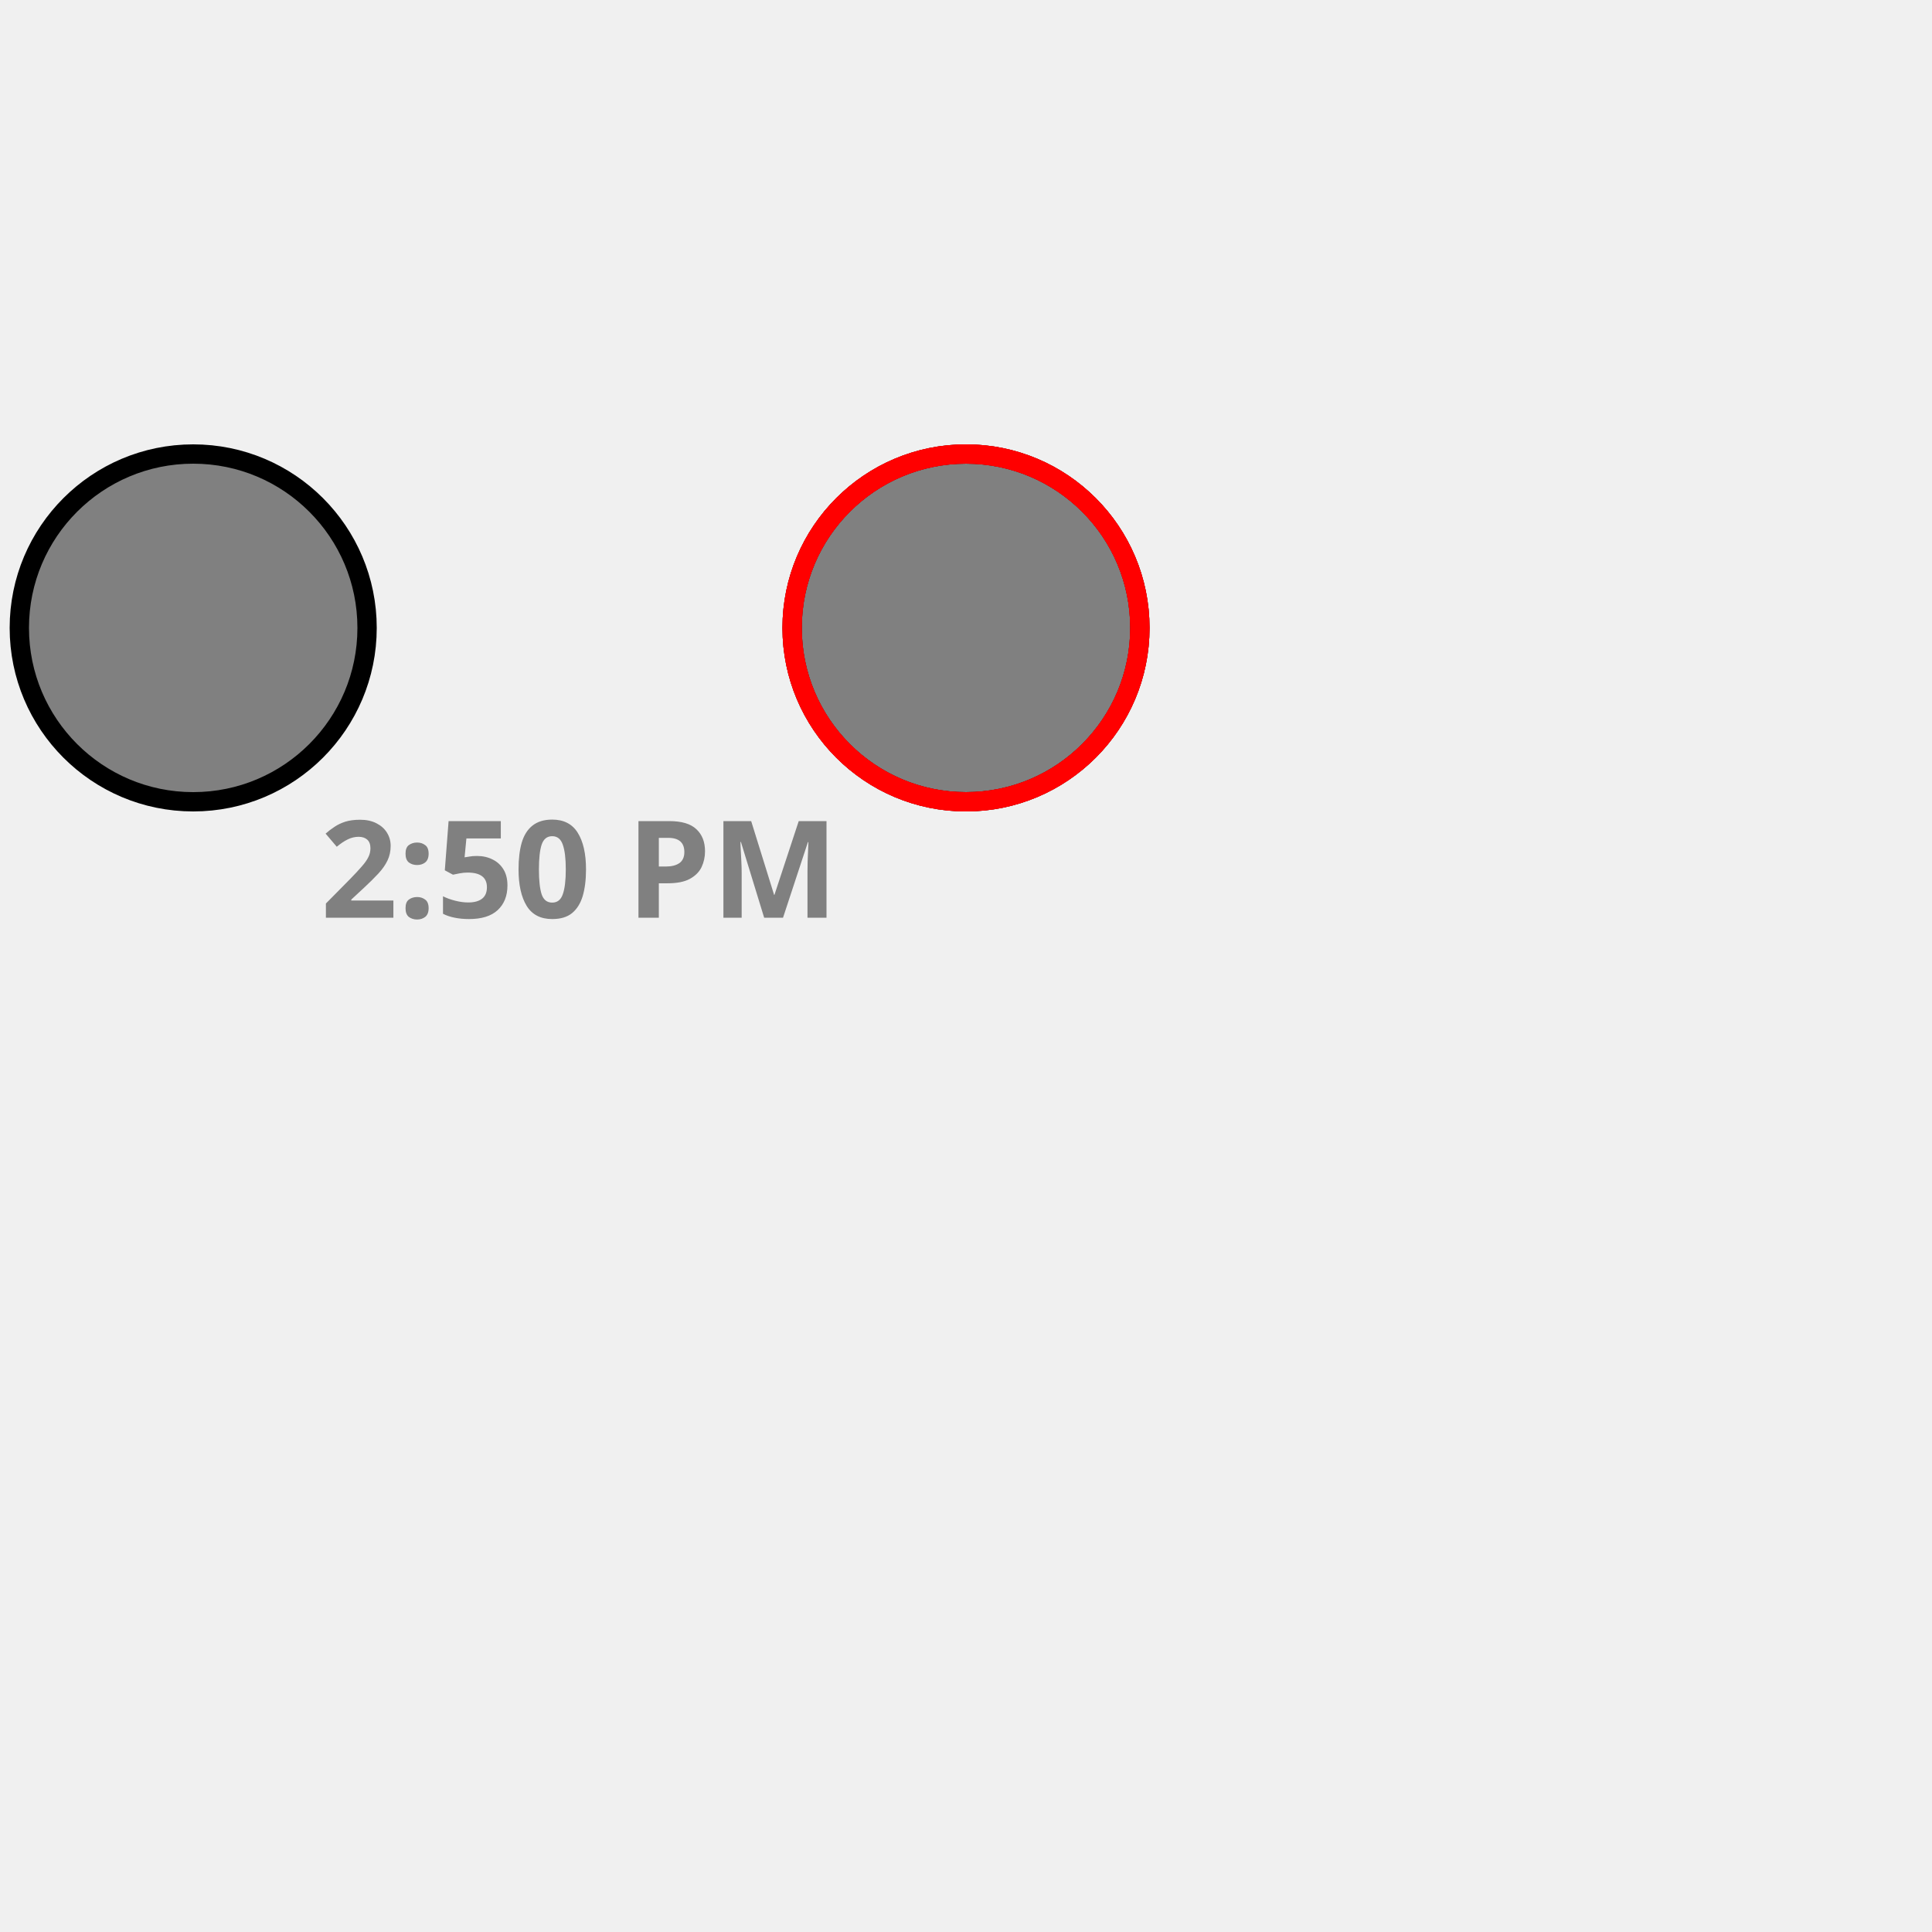
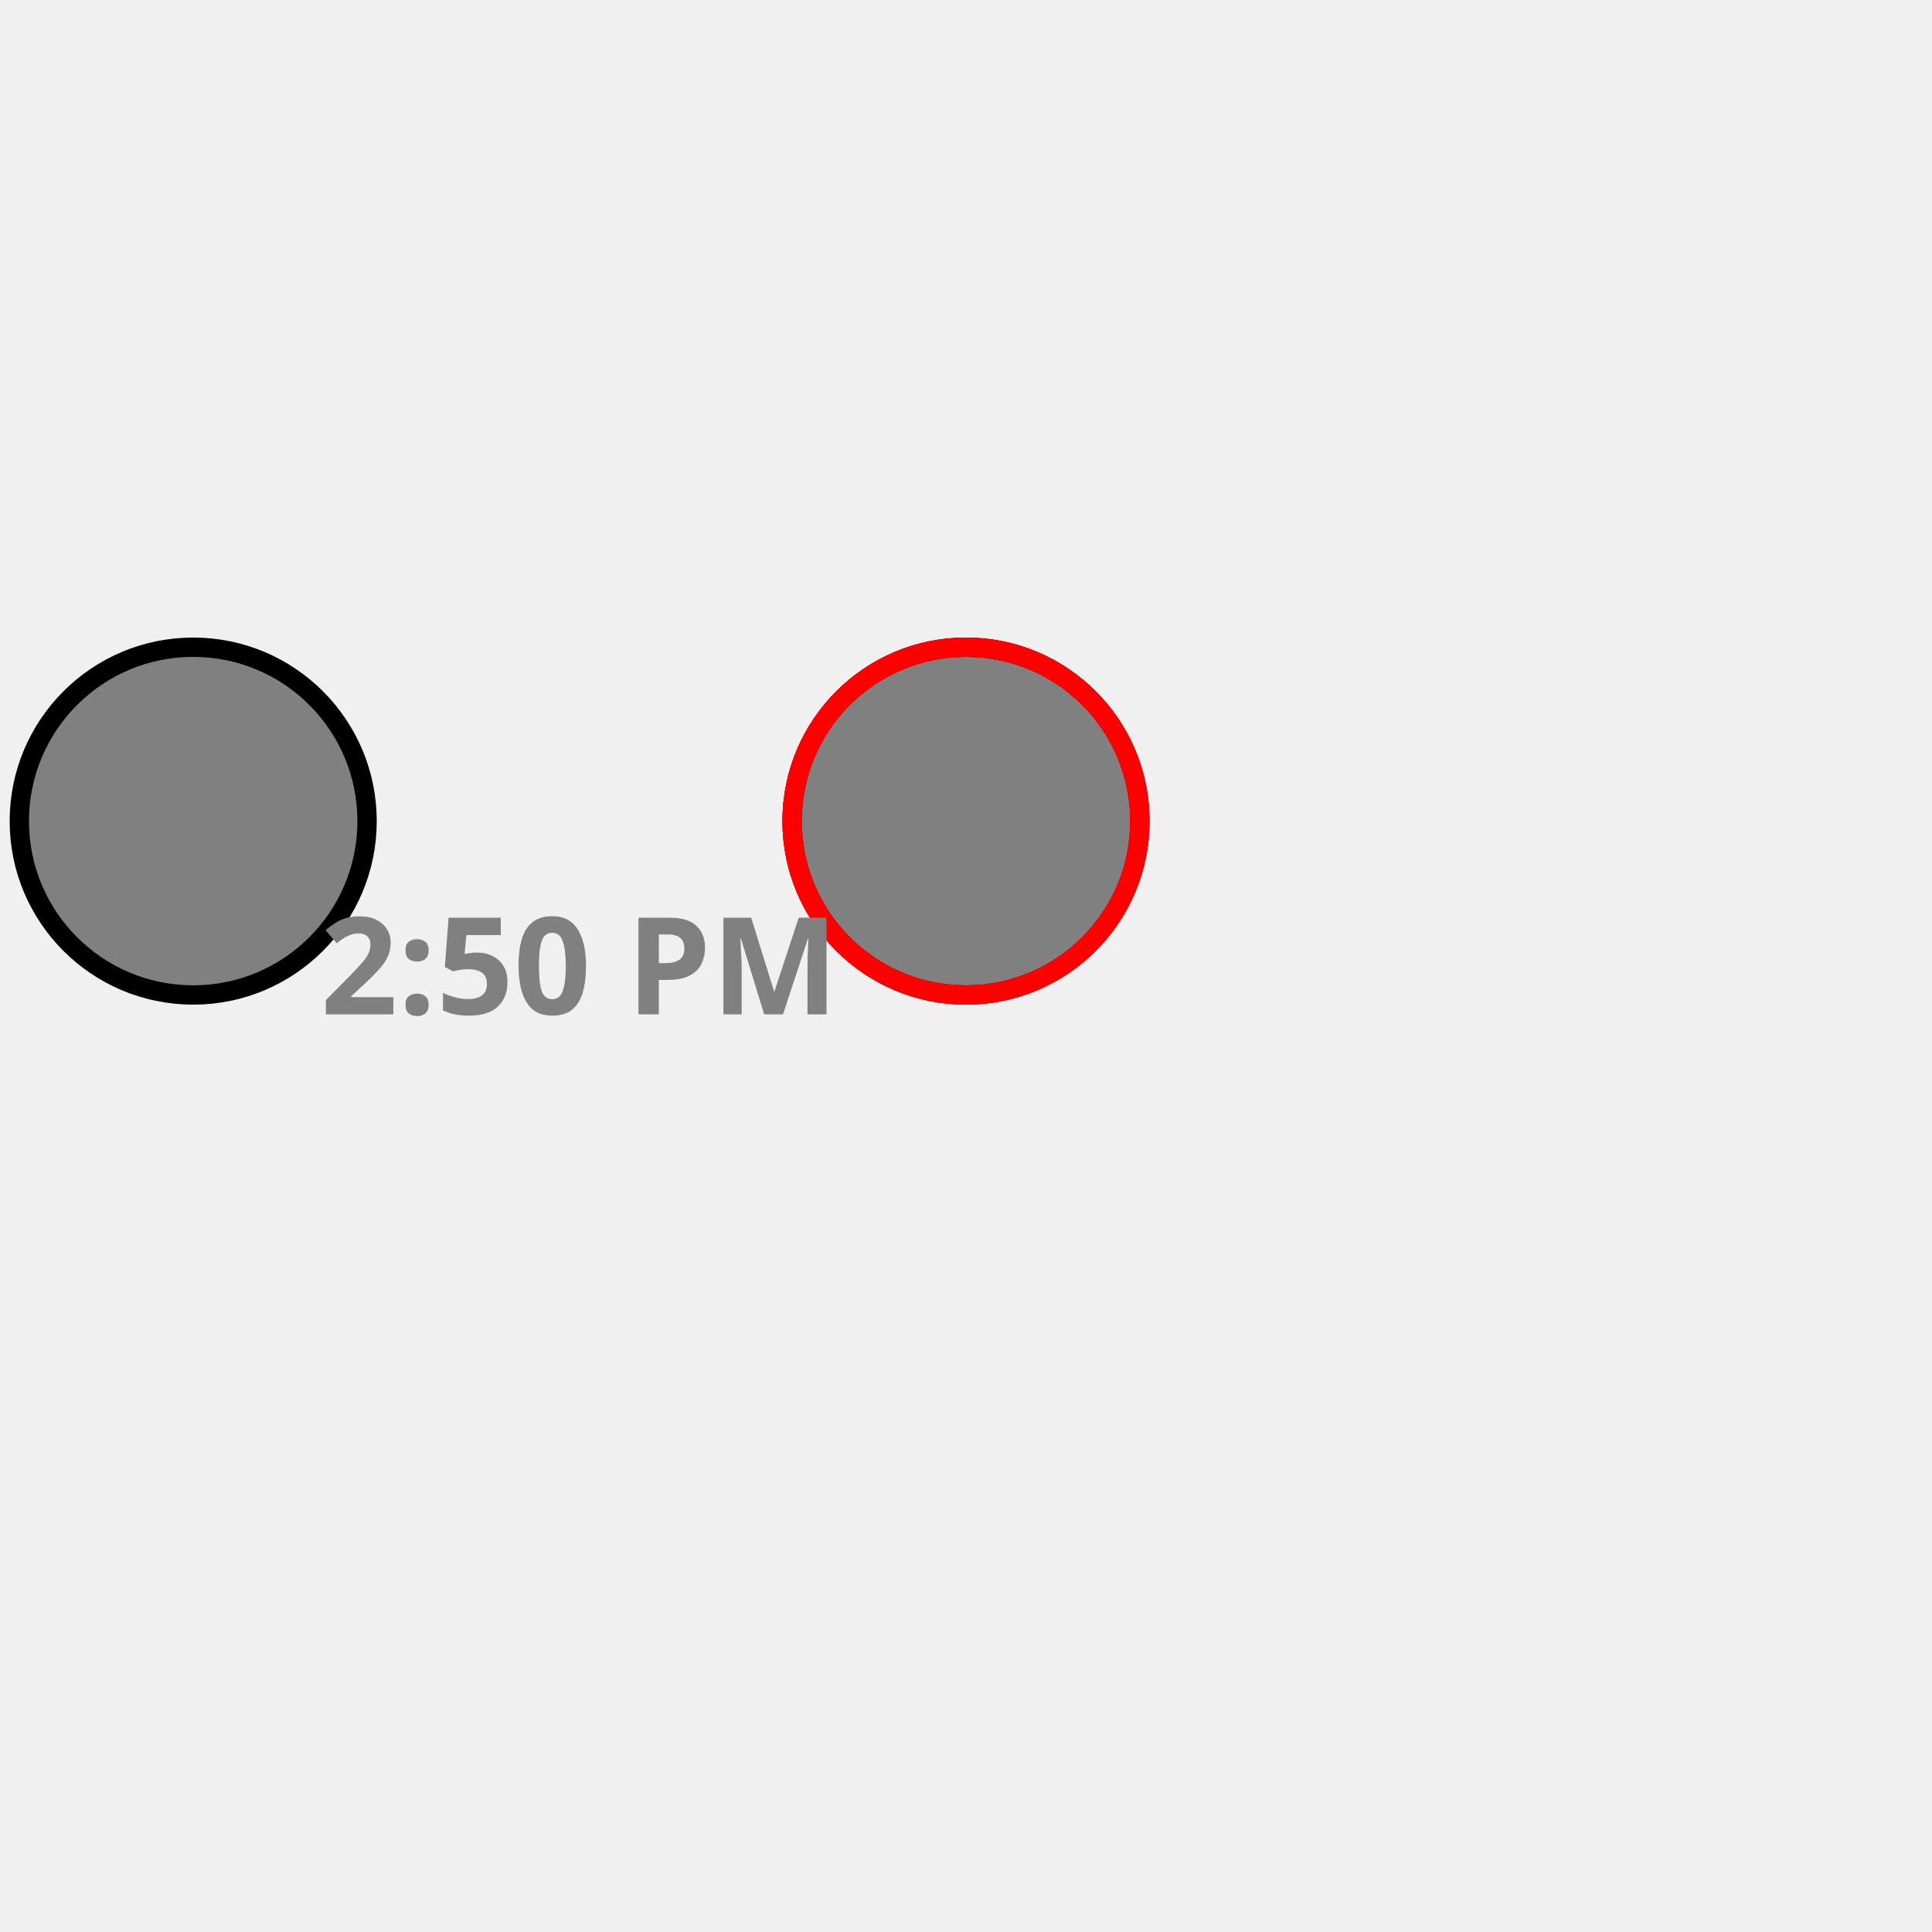
<svg xmlns="http://www.w3.org/2000/svg" viewBox="0 0 200 200" width="100%" height="100%" version="1.1">
  <style>.large { font: bold 14px Oswald,sans-serif; fill:#808080; }.small { font: bold 11px Oswald,sans-serif; fill:#808080; }</style>
  <defs>
    <mask id="mask1" x="0" y="0" width="100" height="110">
      <rect x="25" y="0" width="80" height="110" style="stroke:none; fill:white" />
    </mask>
  </defs>
  <g mask="url(#mask1)">
    <polygon z-index="1" points="0,50 20,64, 0,78 0,68 -20,68 -20,60 0,60" fill="red">
      <animateTransform attributeName="transform" type="translate" attributeType="XML" calcMode="spline" values="0, 0; 0, 0; 120, 0; 120, 0" keyTimes="0; .2; .8; 1" keySplines=".5,.12,.36,.93;.5,.12,.36,.93;.5,.12,.36,.93" dur="3.5s" repeatCount="indefinite" additive="sum" />
    </polygon>
  </g>
-   <circle z-index="2" cx="20" cy="65" r="18" stroke-width="2" stroke="black" fill="gray" />
-   <circle z-index="2" cx="100" cy="65" r="18" stroke-width="2" stroke="black" fill="gray" />
-   <circle z-index="2" cx="100" cy="65" r="18" stroke-width="2" stroke="red" fill="none">
+   <circle z-index="2" cx="20" cy="85" r="18" stroke-width="2" stroke="black" fill="gray" />
+   <circle z-index="2" cx="100" cy="85" r="18" stroke-width="2" stroke="black" fill="gray" />
+   <circle z-index="2" cx="100" cy="85" r="18" stroke-width="2" stroke="red" fill="none">
    <animate attributeName="stroke-dasharray" values="56.5, 0, 56.5, 0; 0, 113, 0, 0; 0, 113, 0, 0" keyTimes="0; 0.5; 1" dur="3.5s" repeatCount="indefinite" />
  </circle>
-   <circle z-index="2" cx="100" cy="65" r="18" stroke-width="2" stroke="red" fill="none">
+   <circle z-index="2" cx="100" cy="85" r="18" stroke-width="2" stroke="red" fill="none">
    <animate attributeName="stroke-dasharray" values="0, 56.5, 0, 56.5; 0, 56.5, 0, 56.5; 0, 0, 113, 0" dur="3.5s" keyTimes="0; 0.5; 1" repeatCount="indefinite" />
  </circle>
-   <text height="10" width="120" text-align="center" text-anchor="middle" x="60" y="95" class="large" fill="black">2:50 PM</text>
+   <text height="10" width="120" text-align="center" text-anchor="middle" x="60" y="105" class="large" fill="black">2:50 PM</text>
</svg>
